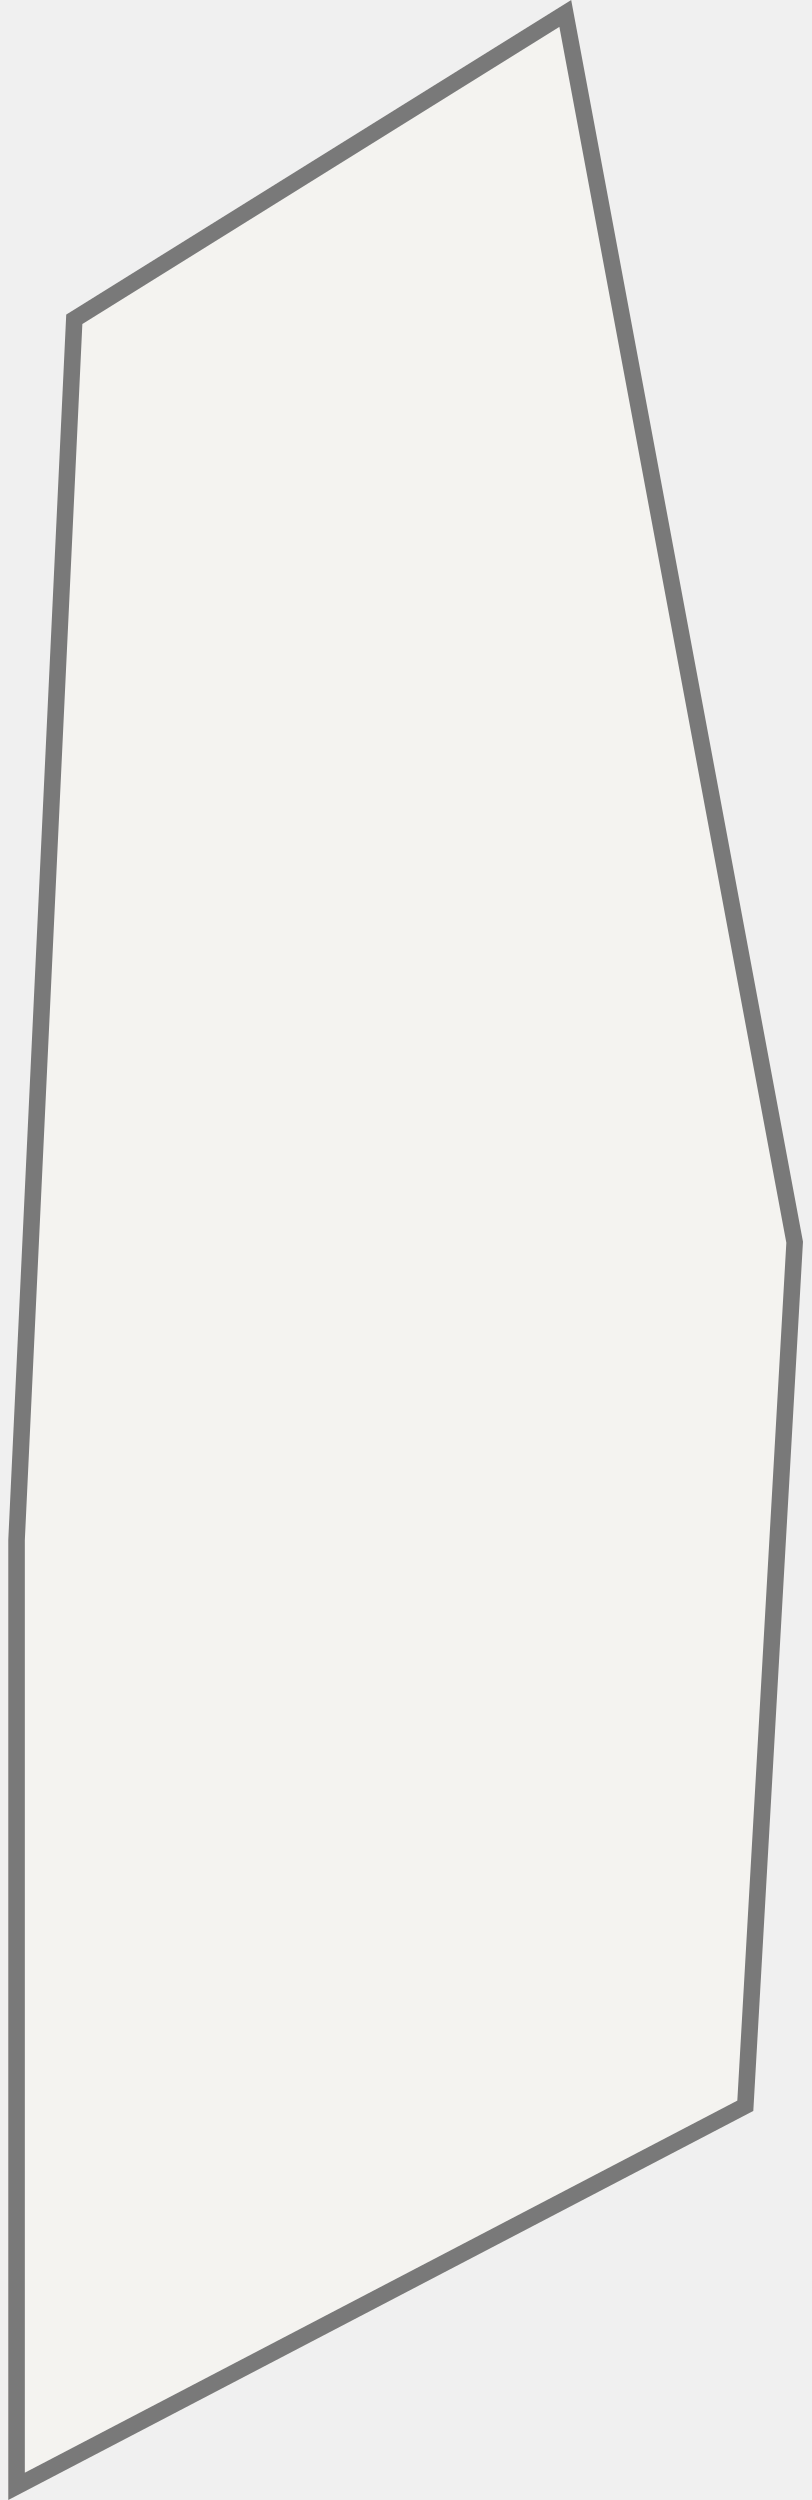
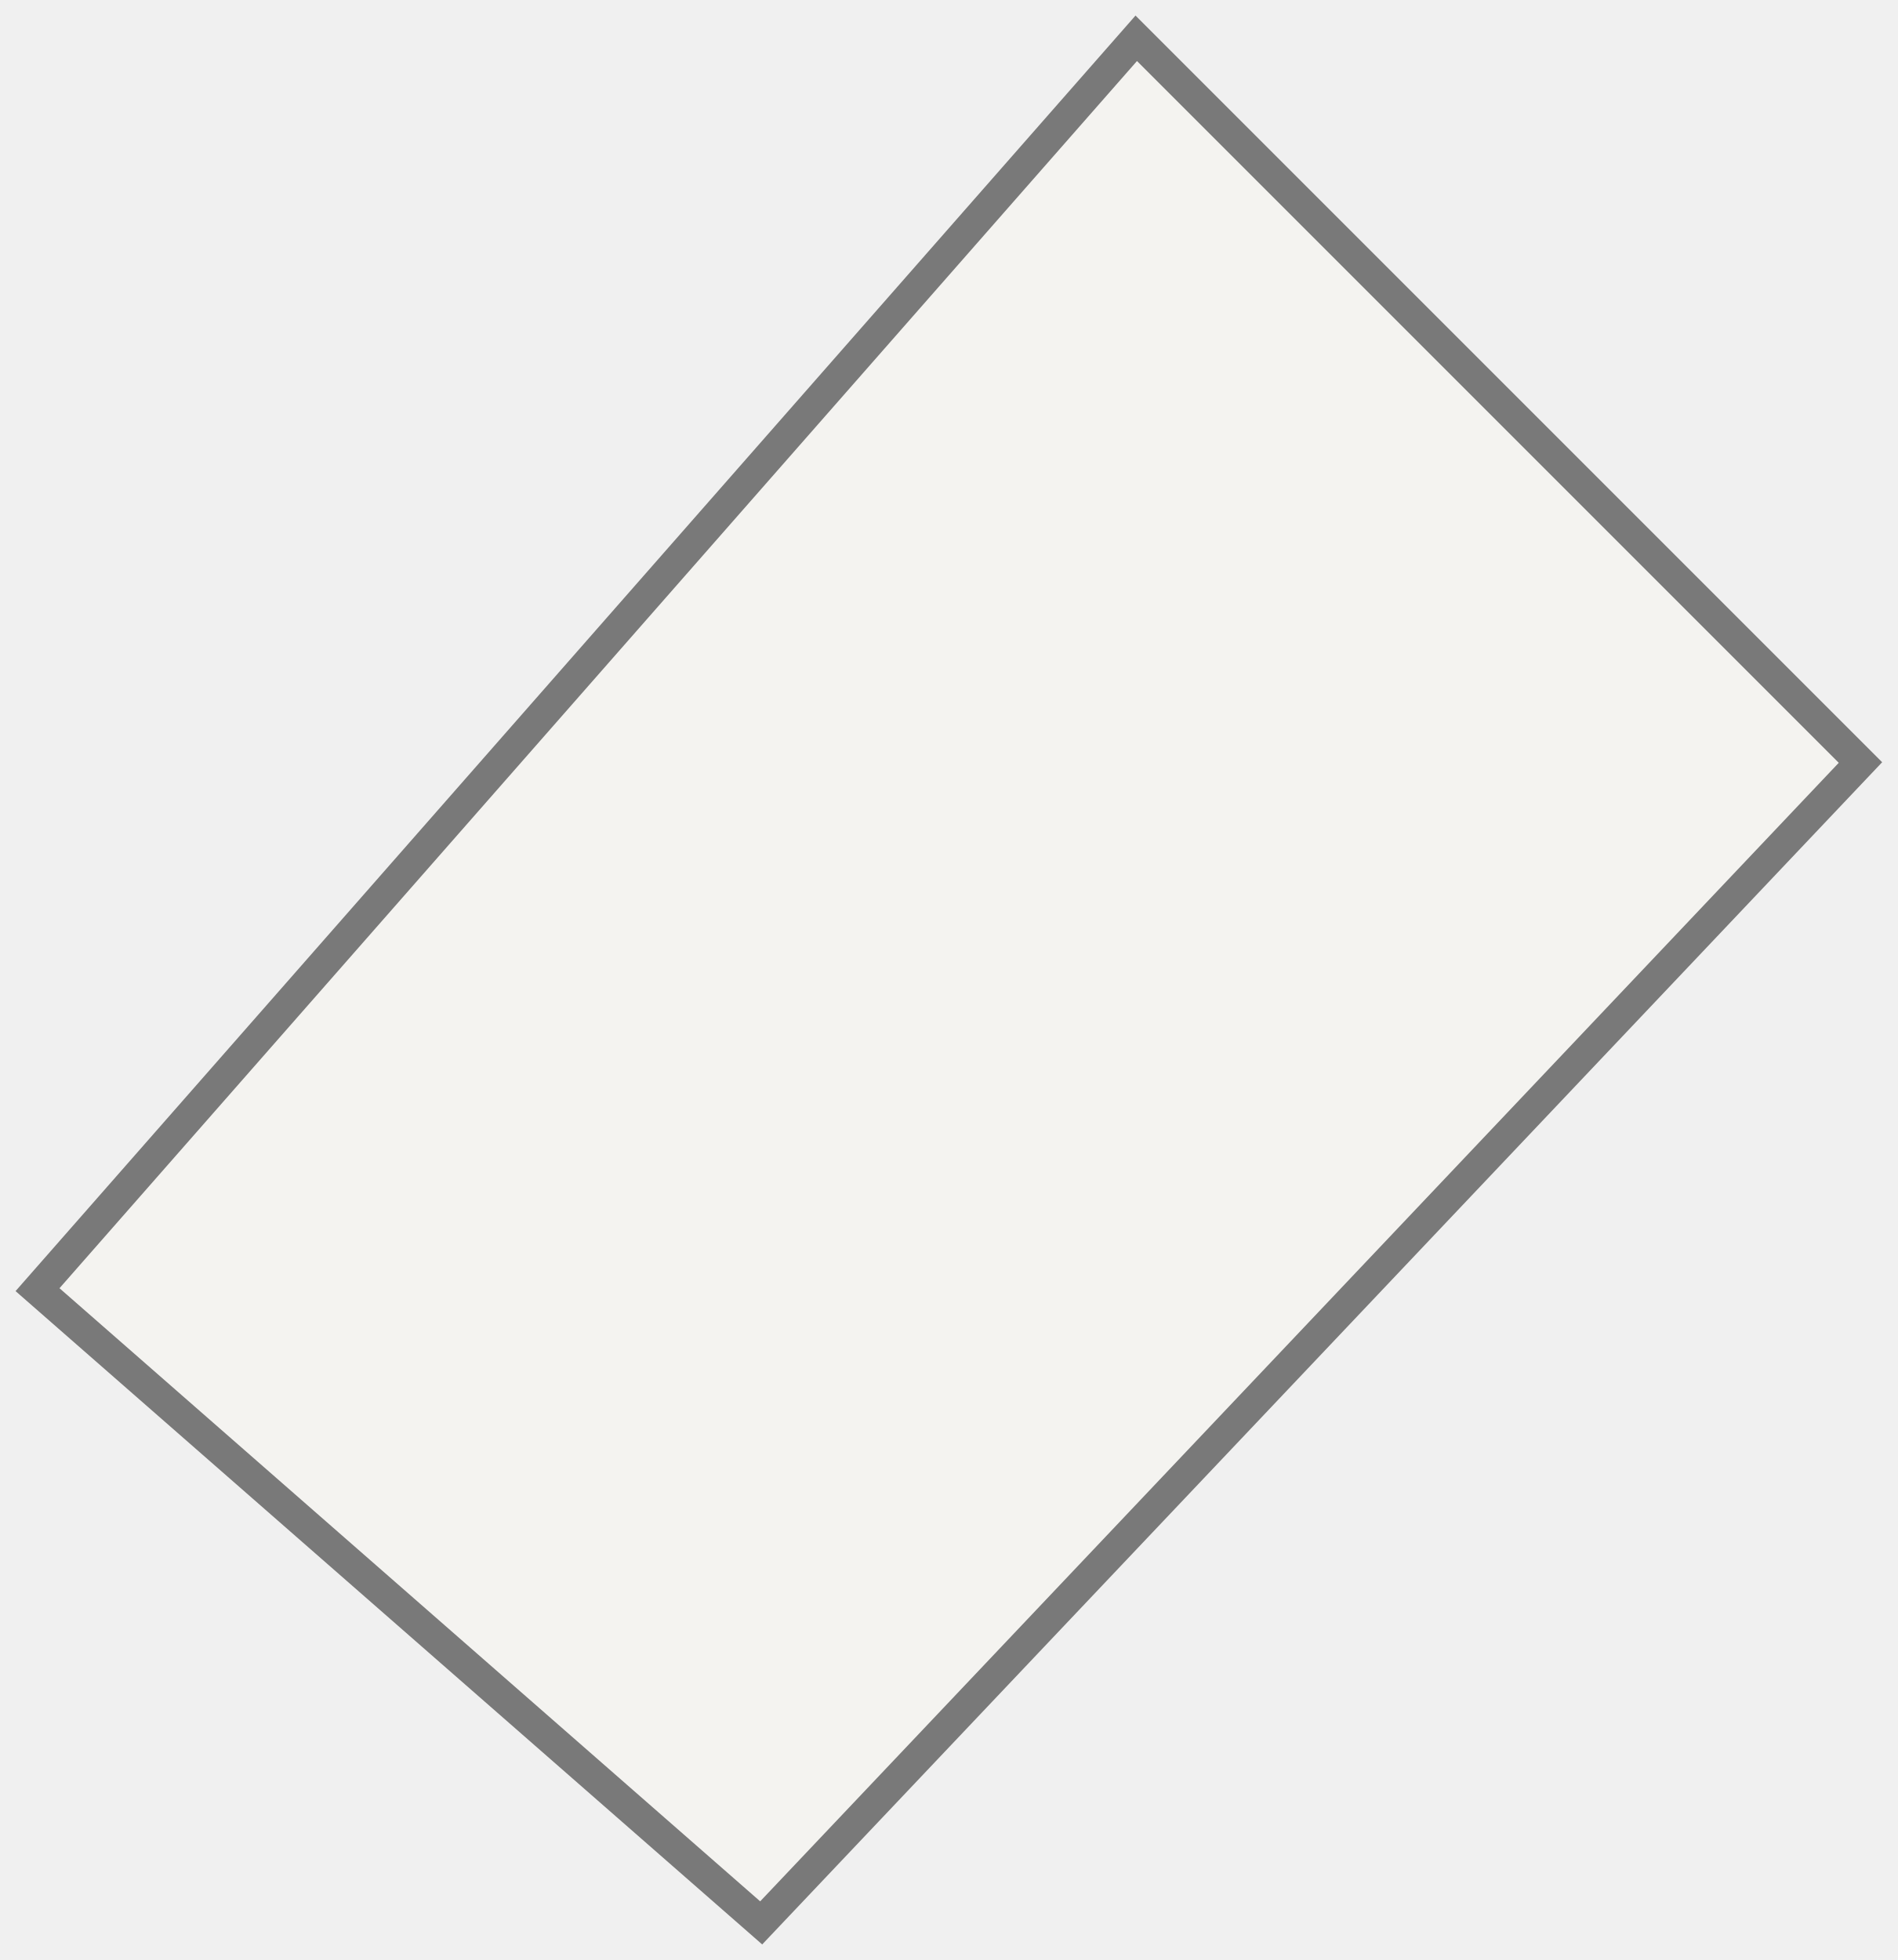
- <svg xmlns="http://www.w3.org/2000/svg" version="1.1" width="49px" height="151px">
+ <svg xmlns="http://www.w3.org/2000/svg" version="1.1" width="61px" height="63px">
  <defs>
-     <mask fill="white" id="clip447">
-       <path d="M 34.5 0  L 4 19  L 0.5 93  L 0.5 151  L 45.5 127.5  L 48.5 75  L 34.5 0  Z " fill-rule="evenodd" />
+     <mask fill="white" id="clip15">
+       <path d="M 60.5 24.5  L 36.5 0.5  L 0.5 41.5  L 24.5 62.5  L 60.5 24.5  Z " fill-rule="evenodd" />
    </mask>
  </defs>
-   <g transform="matrix(1 0 0 1 -283 76 )">
-     <path d="M 34.5 0  L 4 19  L 0.5 93  L 0.5 151  L 45.5 127.5  L 48.5 75  L 34.5 0  Z " fill-rule="nonzero" fill="#f4f3f0" stroke="none" transform="matrix(1 0 0 1 283 -76 )" />
-     <path d="M 34.5 0  L 4 19  L 0.5 93  L 0.5 151  L 45.5 127.5  L 48.5 75  L 34.5 0  Z " stroke-width="2" stroke="#797979" fill="none" transform="matrix(1 0 0 1 283 -76 )" mask="url(#clip447)" />
+   <g transform="matrix(1 0 0 1 -108 -239 )">
+     <path d="M 60.5 24.5  L 36.5 0.5  L 0.5 41.5  L 24.5 62.5  L 60.5 24.5  Z " fill-rule="nonzero" fill="#f4f3f0" stroke="none" transform="matrix(1 0 0 1 108 239 )" />
+     <path d="M 60.5 24.5  L 36.5 0.5  L 0.5 41.5  L 24.5 62.5  L 60.5 24.5  Z " stroke-width="2" stroke="#797979" fill="none" transform="matrix(1 0 0 1 108 239 )" mask="url(#clip15)" />
  </g>
</svg>
